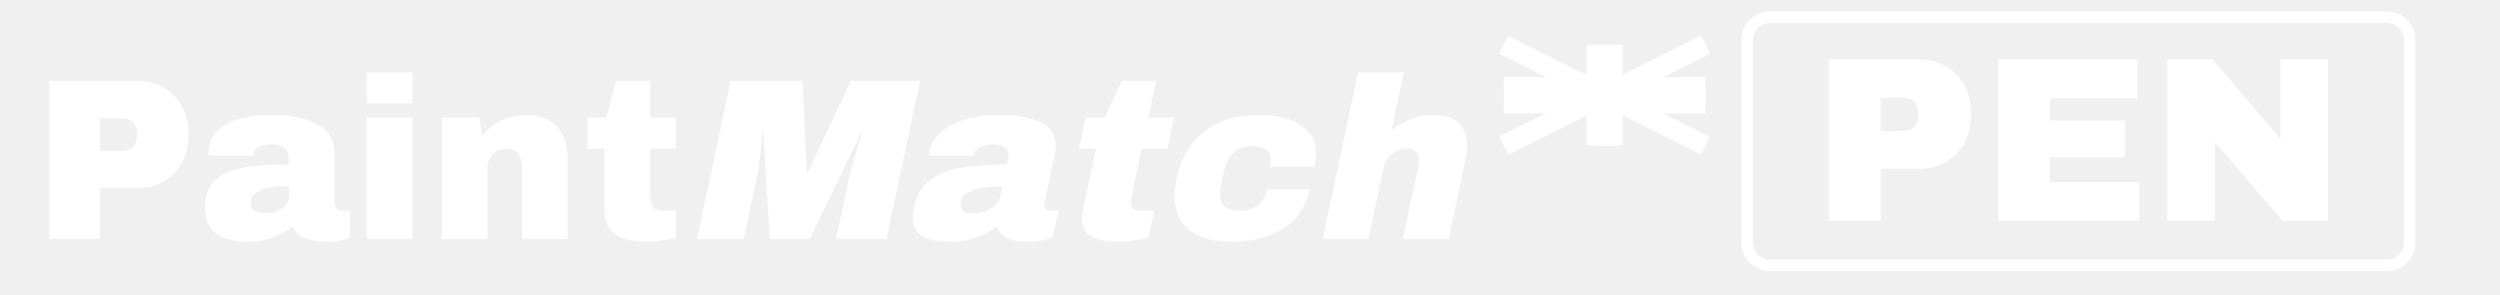
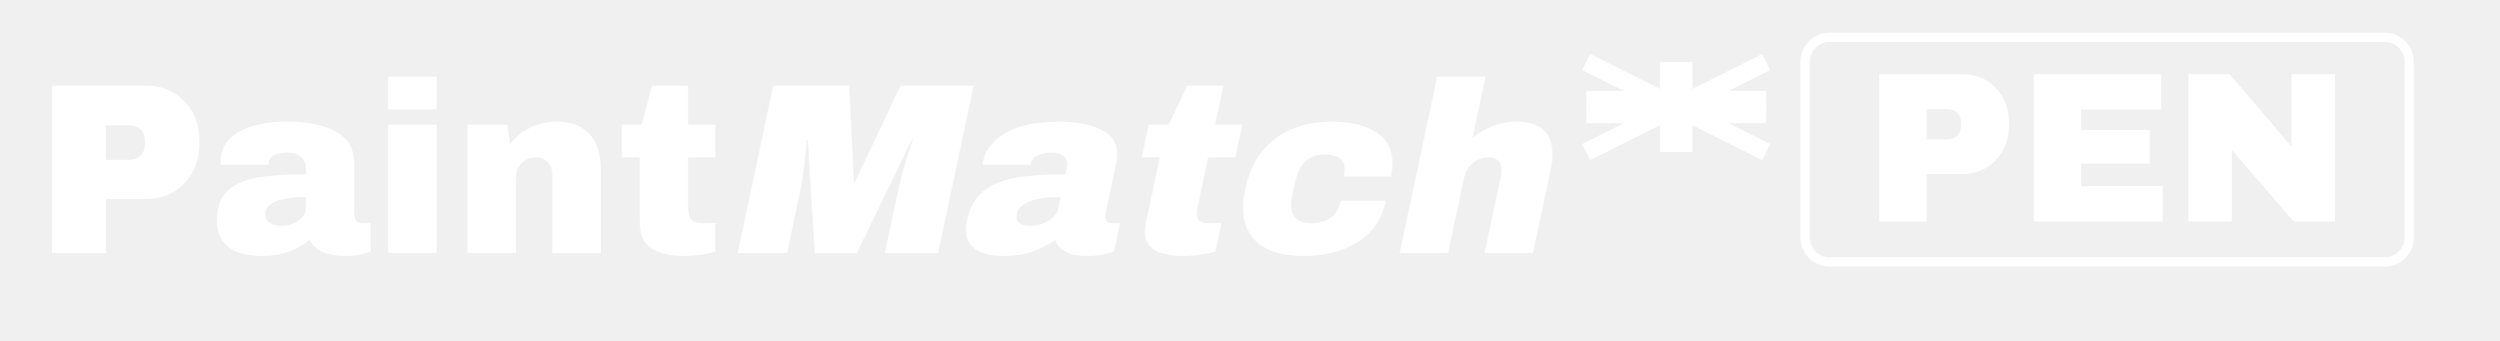
- <svg xmlns="http://www.w3.org/2000/svg" viewBox="0 0 2393.07 281.60" role="img" aria-label="PaintMatchPen">
+ <svg xmlns="http://www.w3.org/2000/svg" viewBox="0 0 2260.46 308.00" role="img" aria-label="PaintMatchPen">
  <path d="M180.4 127.16V130.02Q180.4 144.1 174.24 155.54Q168.08 166.98 157.08 173.47Q146.08 179.96 132.0 179.96H95.7V228.8H47.08V77.44H132.0Q146.08 77.44 157.08 83.93Q168.08 90.42 174.24 101.75Q180.4 113.08 180.4 127.16ZM95.7 144.54H115.72Q123.42 144.54 127.27 140.58Q131.12 136.62 131.12 129.8V128.04Q131.12 121 127.27 117.15Q123.42 113.3 115.72 113.3H95.7Z M320.32 147.84V193.16Q320.32 196.9 322.08 199.32Q323.84 201.74 327.36 201.74H335.28V227.04Q334.62 227.48 331.87 228.47Q329.12 229.46 324.06 230.45Q319.0 231.44 312.4 231.44Q299.64 231.44 291.39 227.59Q283.14 223.74 280.06 216.92Q271.7 223.52 261.36 227.48Q251.02 231.44 237.16 231.44Q196.24 231.44 196.24 198.88Q196.24 181.94 205.37 173.03Q214.5 164.12 231.66 160.82Q248.82 157.52 276.54 157.52V151.8Q276.54 144.98 271.81 141.46Q267.08 137.94 259.6 137.94Q252.78 137.94 247.83 140.36Q242.88 142.78 242.88 148.06V148.94H199.76Q199.54 147.84 199.54 145.86Q199.54 129.36 215.27 119.68Q231.0 110 260.26 110Q286.88 110 303.6 118.91Q320.32 127.82 320.32 147.84ZM240.02 193.16Q240.02 204.16 254.98 204.16Q263.56 204.16 270.05 199.54Q276.54 194.92 276.54 188.1V178.2Q257.84 178.2 248.93 182.27Q240.02 186.34 240.02 193.16Z M351.12 99.0V69.3H394.9V99.0ZM351.12 228.8V112.64H394.9V228.8Z M543.4 153.56V228.8H499.62V158.84Q499.62 151.36 495.77 146.85Q491.92 142.34 484.88 142.34Q476.74 142.34 471.68 147.62Q466.62 152.9 466.62 160.6V228.8H422.84V112.64H458.7L461.56 130.24Q468.38 121 479.49 115.5Q490.6 110 502.92 110Q523.16 110 533.28 121.22Q543.4 132.44 543.4 153.56Z M647.02 112.64V142.34H622.38V186.56Q622.38 194.48 625.02 198.11Q627.66 201.74 634.7 201.74H647.02V227.48Q641.74 229.24 633.38 230.34Q625.02 231.44 618.86 231.44Q599.5 231.44 589.05 224.4Q578.6 217.36 578.6 200.42V142.34H562.32V112.64H580.36L589.82 77.44H622.38V112.64Z" fill="#FFFFFF" />
  <path d="M800.36 228.8 811.957 174.24Q814.108 164.12 817.146 153.45Q820.184 142.78 822.607 135.52Q825.03 128.26 825.671 126.28H824.791L775.06 228.8H737.0L730.585 126.5H729.705Q729.504 128.48 728.974 135.63Q728.444 142.78 727.056 153.45Q725.668 164.12 723.517 174.24L711.92 228.8H667.26L699.433 77.44H768.073L772.388 164.78H773.268L814.493 77.44H880.713L848.54 228.8Z M1009.629 147.84 999.996 193.16Q999.201 196.9 1000.446 199.32Q1001.692 201.74 1005.212 201.74H1013.132L1007.754 227.04Q1007.001 227.48 1004.04 228.47Q1001.08 229.46 995.809 230.45Q990.539 231.44 983.939 231.44Q971.179 231.44 963.747 227.59Q956.316 223.74 954.685 216.92Q944.922 223.52 933.741 227.48Q922.559 231.44 908.699 231.44Q867.779 231.44 874.7 198.88Q878.3 181.94 889.324 173.03Q900.348 164.12 918.21 160.82Q936.071 157.52 963.791 157.52L965.007 151.8Q966.456 144.98 962.475 141.46Q958.493 137.94 951.013 137.94Q944.193 137.94 938.729 140.36Q933.264 142.78 932.142 148.06L931.955 148.94H888.835Q888.849 147.84 889.269 145.86Q892.777 129.36 910.564 119.68Q928.352 110 957.612 110Q984.232 110 999.058 118.91Q1013.884 127.82 1009.629 147.84ZM919.696 193.16Q917.357 204.16 932.317 204.16Q940.897 204.16 948.369 199.54Q955.841 194.92 957.291 188.1L959.395 178.2Q940.695 178.2 930.92 182.27Q921.145 186.34 919.696 193.16Z M1123.811 112.64 1117.498 142.34H1092.858L1083.458 186.56Q1081.775 194.48 1083.643 198.11Q1085.512 201.74 1092.552 201.74H1104.872L1099.401 227.48Q1093.746 229.24 1085.153 230.34Q1076.559 231.44 1070.399 231.44Q1051.039 231.44 1042.085 224.4Q1033.132 217.36 1036.732 200.42L1049.078 142.34H1032.798L1039.111 112.64H1057.151L1074.093 77.44H1106.653L1099.171 112.64Z M1258.17 159.5H1215.71Q1219.919 139.7 1198.359 139.7Q1176.799 139.7 1171.515 164.56L1168.849 177.1Q1163.612 201.74 1186.052 201.74Q1208.492 201.74 1212.794 181.5H1253.494Q1248.116 206.8 1227.788 219.12Q1207.459 231.44 1178.859 231.44Q1148.279 231.44 1134.172 216.04Q1120.066 200.64 1126.425 170.72Q1132.785 140.8 1153.438 125.4Q1174.092 110 1204.672 110Q1233.272 110 1248.386 122.21Q1263.501 134.42 1258.17 159.5Z M1371.432 110Q1391.672 110 1399.407 121.22Q1407.142 132.44 1402.653 153.56L1386.66 228.8H1342.88L1357.75 158.84Q1359.34 151.36 1356.449 146.85Q1353.558 142.34 1346.518 142.34Q1338.378 142.34 1332.195 147.62Q1326.013 152.9 1324.376 160.6L1309.88 228.8H1266.1L1300.003 69.3H1343.783L1331.999 124.74Q1340.535 117.7 1350.813 113.85Q1361.092 110 1371.432 110Z" fill="#FFFFFF" />
-   <rect x="1423.84" y="19.80" width="224.40" height="231.00" rx="22.44" ry="22.44" fill="none" />
-   <line x1="1439.55" y1="42.90" x2="1632.53" y2="139.39" stroke="#FFF" stroke-width="19.30" />
-   <line x1="1632.53" y1="42.90" x2="1439.55" y2="139.39" stroke="#FFF" stroke-width="19.30" />
-   <line x1="1439.55" y1="42.90" x2="1632.53" y2="139.39" stroke="#FFF" stroke-width="9.65" />
-   <line x1="1632.53" y1="42.90" x2="1439.55" y2="139.39" stroke="#FFF" stroke-width="9.65" />
-   <line x1="1536.04" y1="42.90" x2="1536.04" y2="139.39" stroke="#FFF" stroke-width="34.74" />
-   <line x1="1439.55" y1="91.15" x2="1632.53" y2="91.15" stroke="#FFF" stroke-width="34.74" />
-   <line x1="1536.04" y1="42.90" x2="1536.04" y2="139.39" stroke="#FFF" stroke-width="19.30" />
-   <line x1="1439.55" y1="91.15" x2="1632.53" y2="91.15" stroke="#FFF" stroke-width="19.30" />
-   <rect x="1672.44" y="16.50" width="634.16" height="237.60" rx="22.0" ry="22.0" fill="none" stroke="#FFF" stroke-width="11.0" />
-   <path d="M1886.632 107.659V110.576Q1886.632 124.938 1880.349 136.607Q1874.066 148.276 1862.846 154.895Q1851.626 161.515 1837.264 161.515H1800.238V211.332H1750.646V56.945H1837.264Q1851.626 56.945 1862.846 63.565Q1874.066 70.184 1880.349 81.741Q1886.632 93.298 1886.632 107.659ZM1800.238 125.387H1820.658Q1828.512 125.387 1832.439 121.348Q1836.366 117.308 1836.366 110.352V108.557Q1836.366 101.376 1832.439 97.449Q1828.512 93.522 1820.658 93.522H1800.238Z M1912.662 56.945H2046.18V93.971H1962.255V115.289H2034.063V150.744H1962.255V174.306H2047.751V211.332H1912.662Z M2185.084 211.332 2120.232 136.382V211.332H2074.679V56.945H2117.988L2182.84 133.016V56.945H2228.393V211.332Z" fill="#FFF" />
+   <rect x="1421.64" y="36.30" width="189.20" height="198.00" rx="18.92" ry="18.92" fill="none" />
+   <line x1="1434.88" y1="56.10" x2="1597.60" y2="137.46" stroke="#FFF" stroke-width="16.27" />
+   <line x1="1597.60" y1="56.10" x2="1434.88" y2="137.46" stroke="#FFF" stroke-width="16.27" />
+   <line x1="1434.88" y1="56.10" x2="1597.60" y2="137.46" stroke="#FFF" stroke-width="8.14" />
+   <line x1="1597.60" y1="56.10" x2="1434.88" y2="137.46" stroke="#FFF" stroke-width="8.14" />
+   <line x1="1516.24" y1="56.10" x2="1516.24" y2="137.46" stroke="#FFF" stroke-width="29.29" />
+   <line x1="1434.88" y1="96.78" x2="1597.60" y2="96.78" stroke="#FFF" stroke-width="29.29" />
+   <line x1="1516.24" y1="56.10" x2="1516.24" y2="137.46" stroke="#FFF" stroke-width="16.27" />
+   <line x1="1434.88" y1="96.78" x2="1597.60" y2="96.78" stroke="#FFF" stroke-width="16.27" />
+   <rect x="1632.84" y="33.79" width="546.43" height="203.02" rx="22.0" ry="22.0" fill="none" stroke="#FFF" stroke-width="8.36" />
+   <path d="M1817.288 110.822V113.339Q1817.288 125.729 1811.867 135.796Q1806.446 145.864 1796.766 151.575Q1787.086 157.286 1774.696 157.286H1742.752V200.265H1699.966V67.068H1774.696Q1787.086 67.068 1796.766 72.78Q1806.446 78.491 1811.867 88.461Q1817.288 98.432 1817.288 110.822ZM1742.752 126.116H1760.37Q1767.146 126.116 1770.534 122.632Q1773.922 119.147 1773.922 113.145V111.596Q1773.922 105.401 1770.534 102.013Q1767.146 98.625 1760.37 98.625H1742.752Z M1839.746 67.068H1954.938V99.012H1882.531V117.404H1944.483V147.993H1882.531V168.321H1956.293V200.265H1839.746Z M2074.776 200.265 2018.826 135.603V200.265H1979.525V67.068H2016.89L2072.84 132.699V67.068H2112.141V200.265Z" fill="#FFF" />
</svg>
